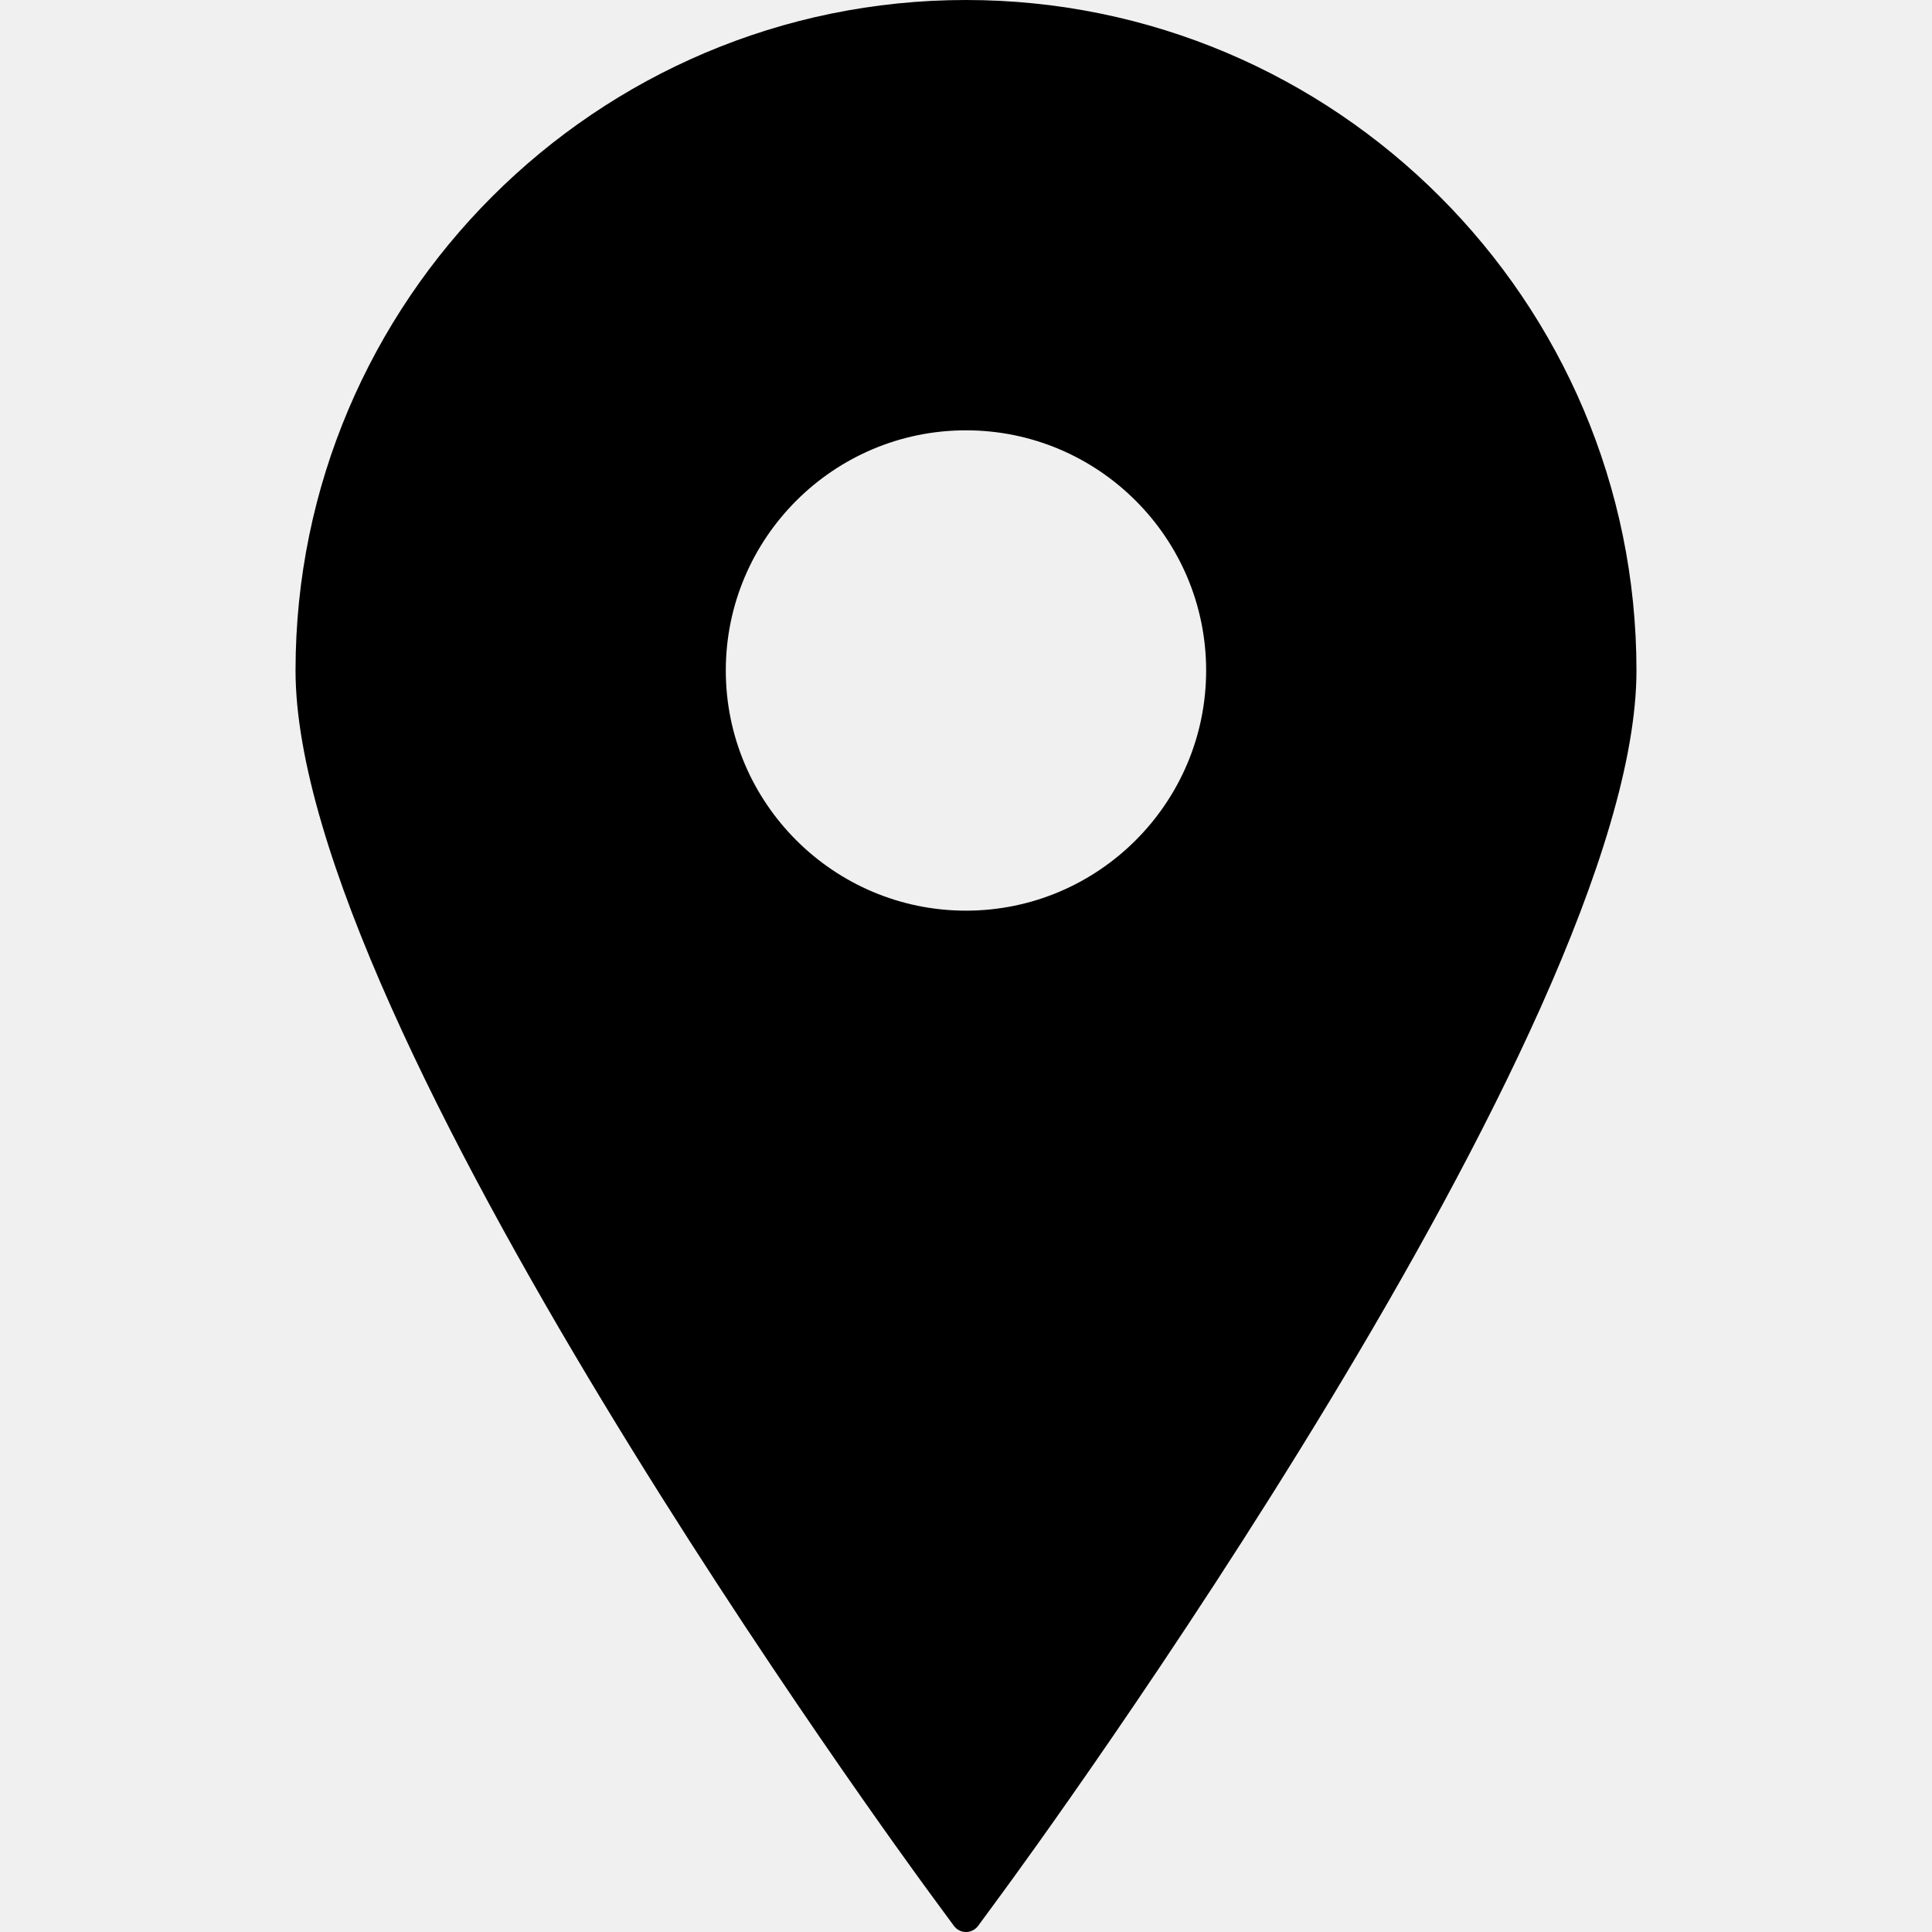
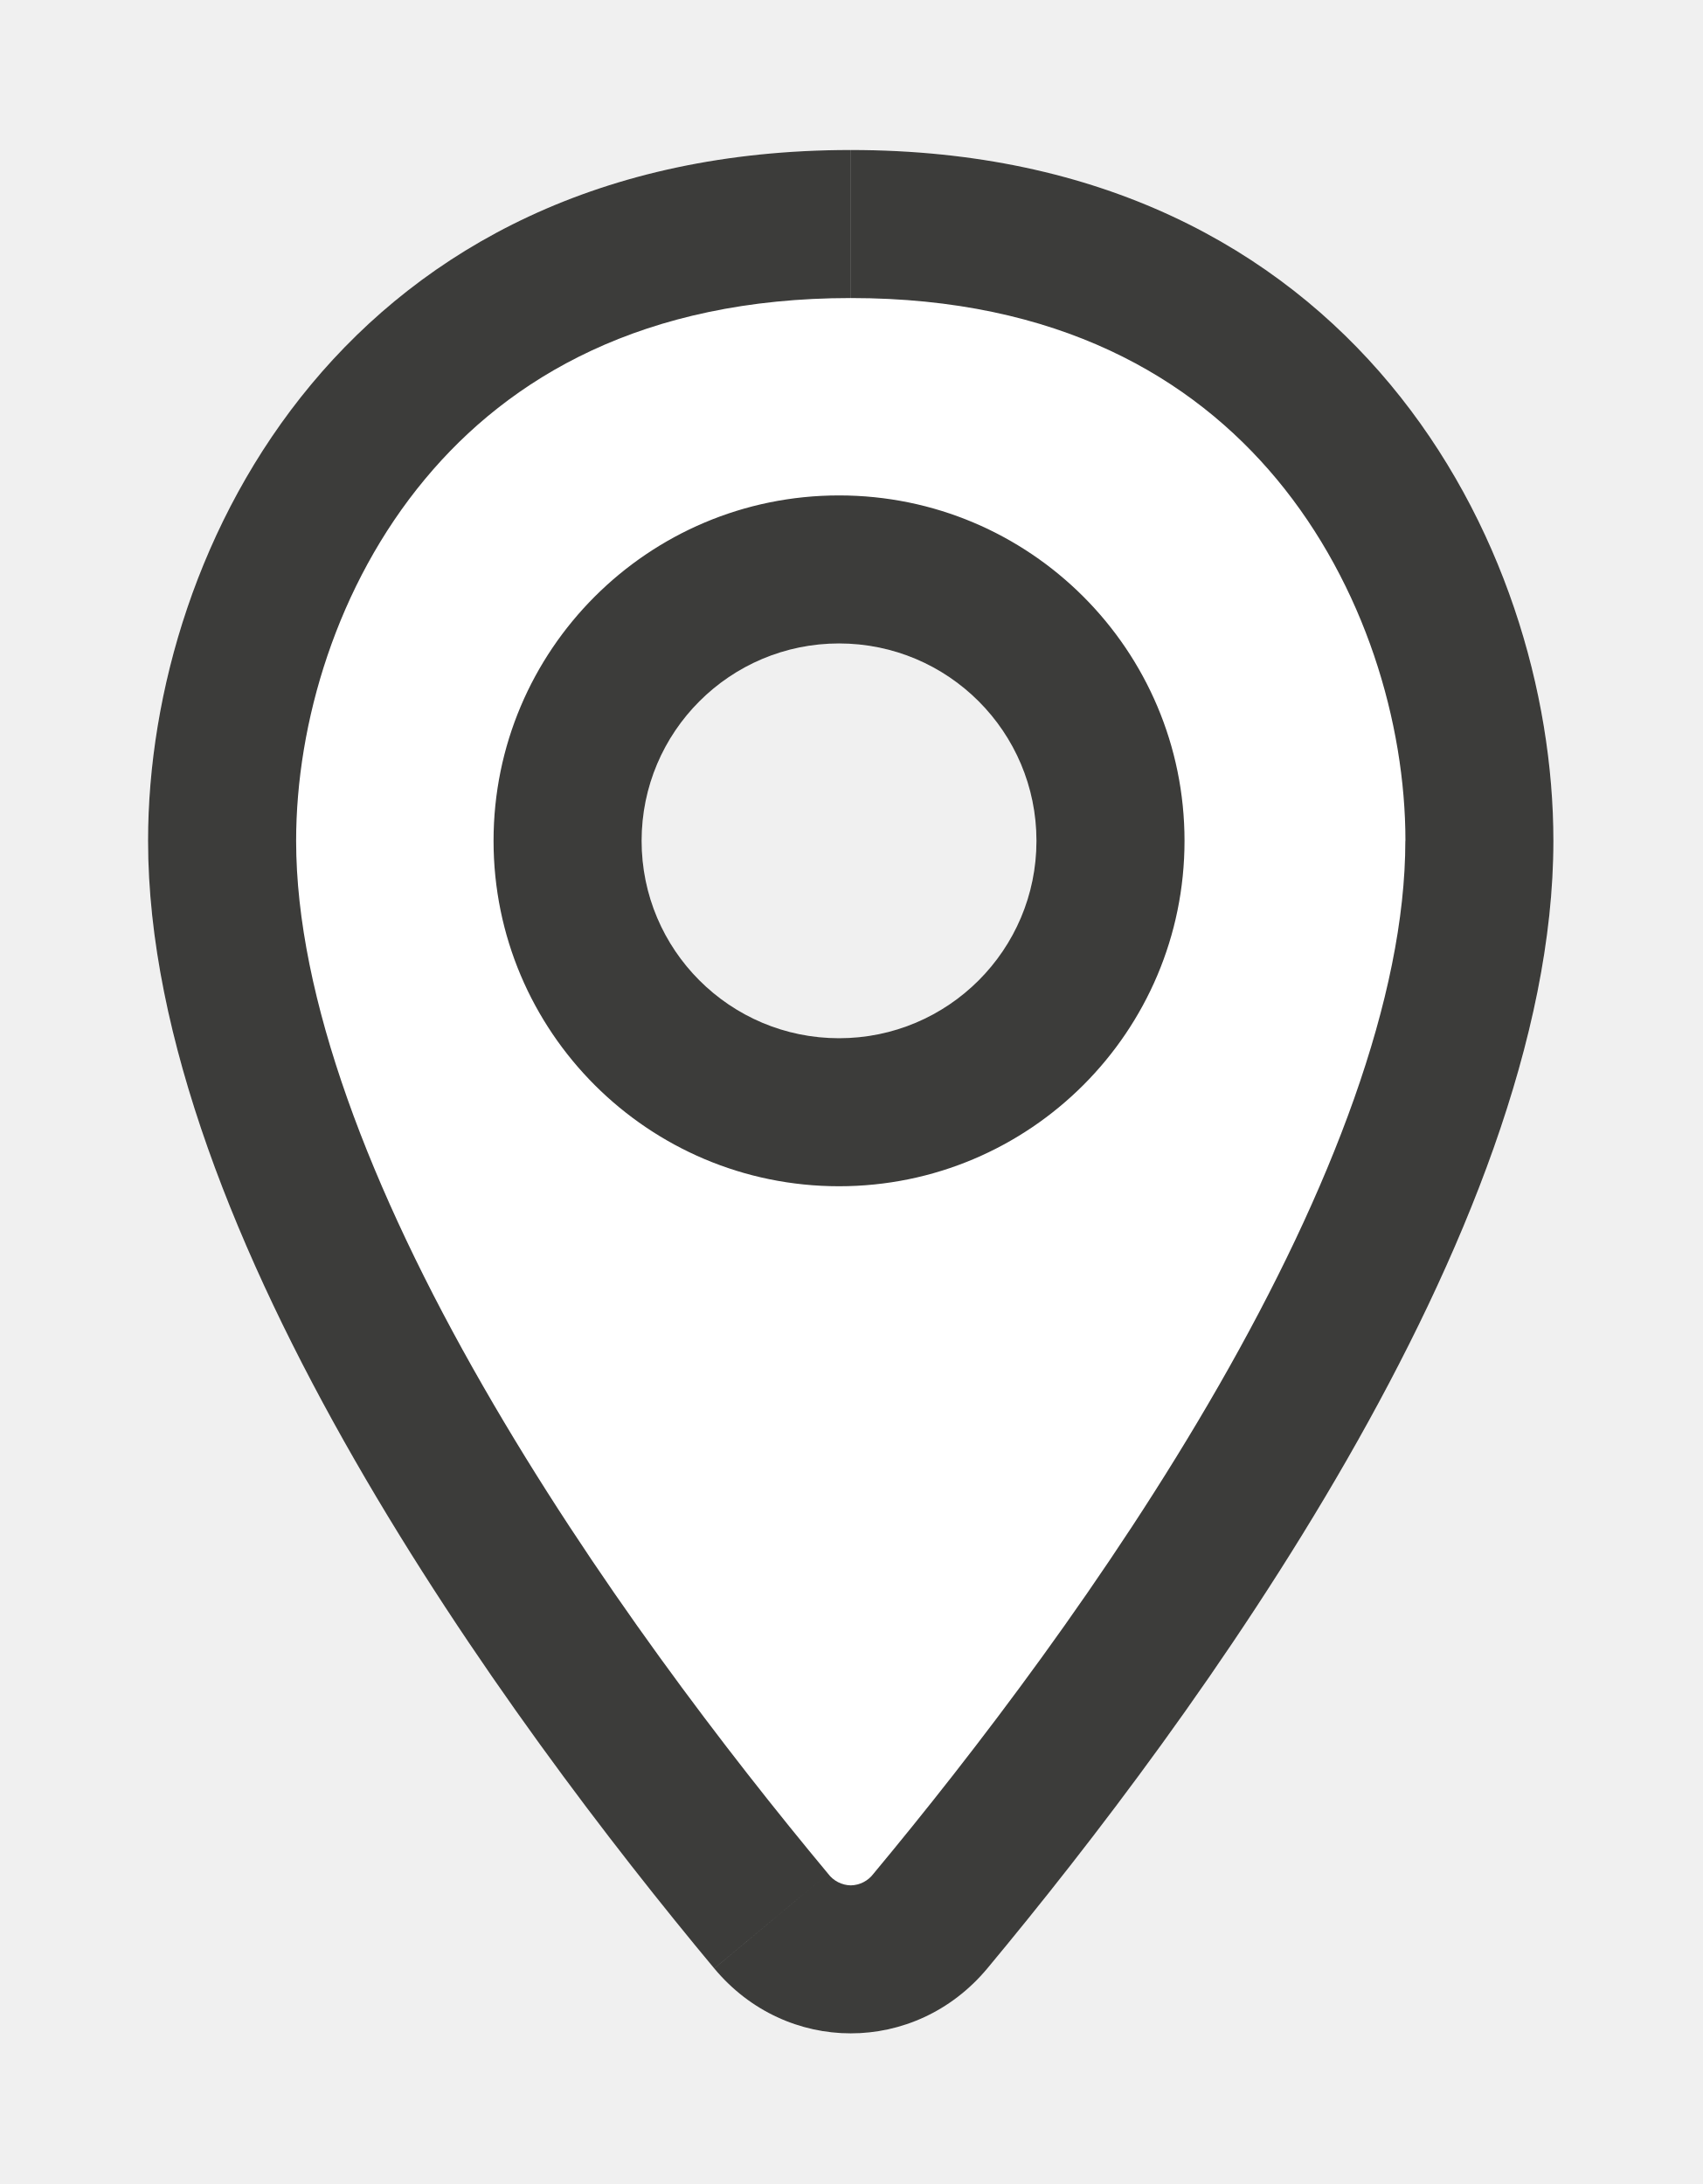
- <svg xmlns="http://www.w3.org/2000/svg" xml:space="preserve" width="800" height="800" viewBox="0 0 395.71 395.71">
-   <path d="M197.849 0C122.131 0 60.531 61.609 60.531 137.329c0 72.887 124.591 243.177 129.896 250.388l4.951 6.738a3.064 3.064 0 0 0 2.471 1.255 3.08 3.08 0 0 0 2.486-1.255l4.948-6.738c5.308-7.211 129.896-177.501 129.896-250.388C335.179 61.609 273.569 0 197.849 0zm0 88.138c27.13 0 49.191 22.062 49.191 49.191 0 27.115-22.062 49.191-49.191 49.191-27.114 0-49.191-22.076-49.191-49.191 0-27.129 22.076-49.191 49.191-49.191z" />
+ <svg xmlns="http://www.w3.org/2000/svg" fill="none" viewBox="-1.5 -1.52 17.25 22.13">
+   <mask id="a" fill="#fff">
+     <path fill-rule="evenodd" d="M8.502 18.426c2.07-2.488 5.735-7.452 5.735-11.426 0-3-2.034-7-7.118-7C2.034 0 0 4 0 7c0 3.974 3.665 8.938 5.736 11.426.73.877 2.035.877 2.766 0ZM7 9a2 2 0 1 0 0-4 2 2 0 0 0 0 4Z" clip-rule="evenodd" />
+   </mask>
+   <path fill="#fff" fill-rule="evenodd" d="M8.502 18.426c2.07-2.488 5.735-7.452 5.735-11.426 0-3-2.034-7-7.118-7C2.034 0 0 4 0 7c0 3.974 3.665 8.938 5.736 11.426.73.877 2.035.877 2.766 0ZM7 9a2 2 0 1 0 0-4 2 2 0 0 0 0 4Z" clip-rule="evenodd" />
+   <path fill="#3C3C3A" d="m8.502 18.426-1.153-.96 1.153.96Zm-2.766 0 1.153-.96-1.153.96ZM12.737 7c0 1.585-.753 3.539-1.892 5.524-1.115 1.944-2.49 3.733-3.496 4.942l2.305 1.92c1.064-1.279 2.558-3.216 3.793-5.37 1.211-2.111 2.29-4.627 2.29-7.016h-3ZM7.12 1.5c2.102 0 3.457.806 4.313 1.834.893 1.074 1.305 2.472 1.305 3.666h3c0-1.806-.604-3.908-2-5.584C12.306-.306 10.102-1.5 7.12-1.5v3ZM1.5 7c0-1.194.412-2.592 1.306-3.666C3.66 2.306 5.016 1.5 7.119 1.5v-3C4.136-1.5 1.932-.306.499 1.416-.895 3.092-1.5 5.194-1.5 7h3Zm5.389 10.466c-1.007-1.21-2.381-2.998-3.496-4.942C2.253 10.54 1.5 8.585 1.5 7h-3c0 2.389 1.079 4.905 2.29 7.017 1.235 2.153 2.729 4.09 3.793 5.368l2.306-1.919Zm.46 0a.294.294 0 0 1-.23.118.294.294 0 0 1-.23-.118l-2.306 1.92a3.282 3.282 0 0 0 5.071 0l-2.305-1.92ZM7.5 7a.5.5 0 0 1-.5.5v3A3.5 3.5 0 0 0 10.5 7h-3ZM7 6.5a.5.5 0 0 1 .5.5h3A3.5 3.5 0 0 0 7 3.5v3Zm-.5.5a.5.5 0 0 1 .5-.5v-3A3.5 3.5 0 0 0 3.5 7h3Zm.5.5a.5.5 0 0 1-.5-.5h-3A3.5 3.5 0 0 0 7 10.5v-3Z" mask="url(#a)" />
</svg>
